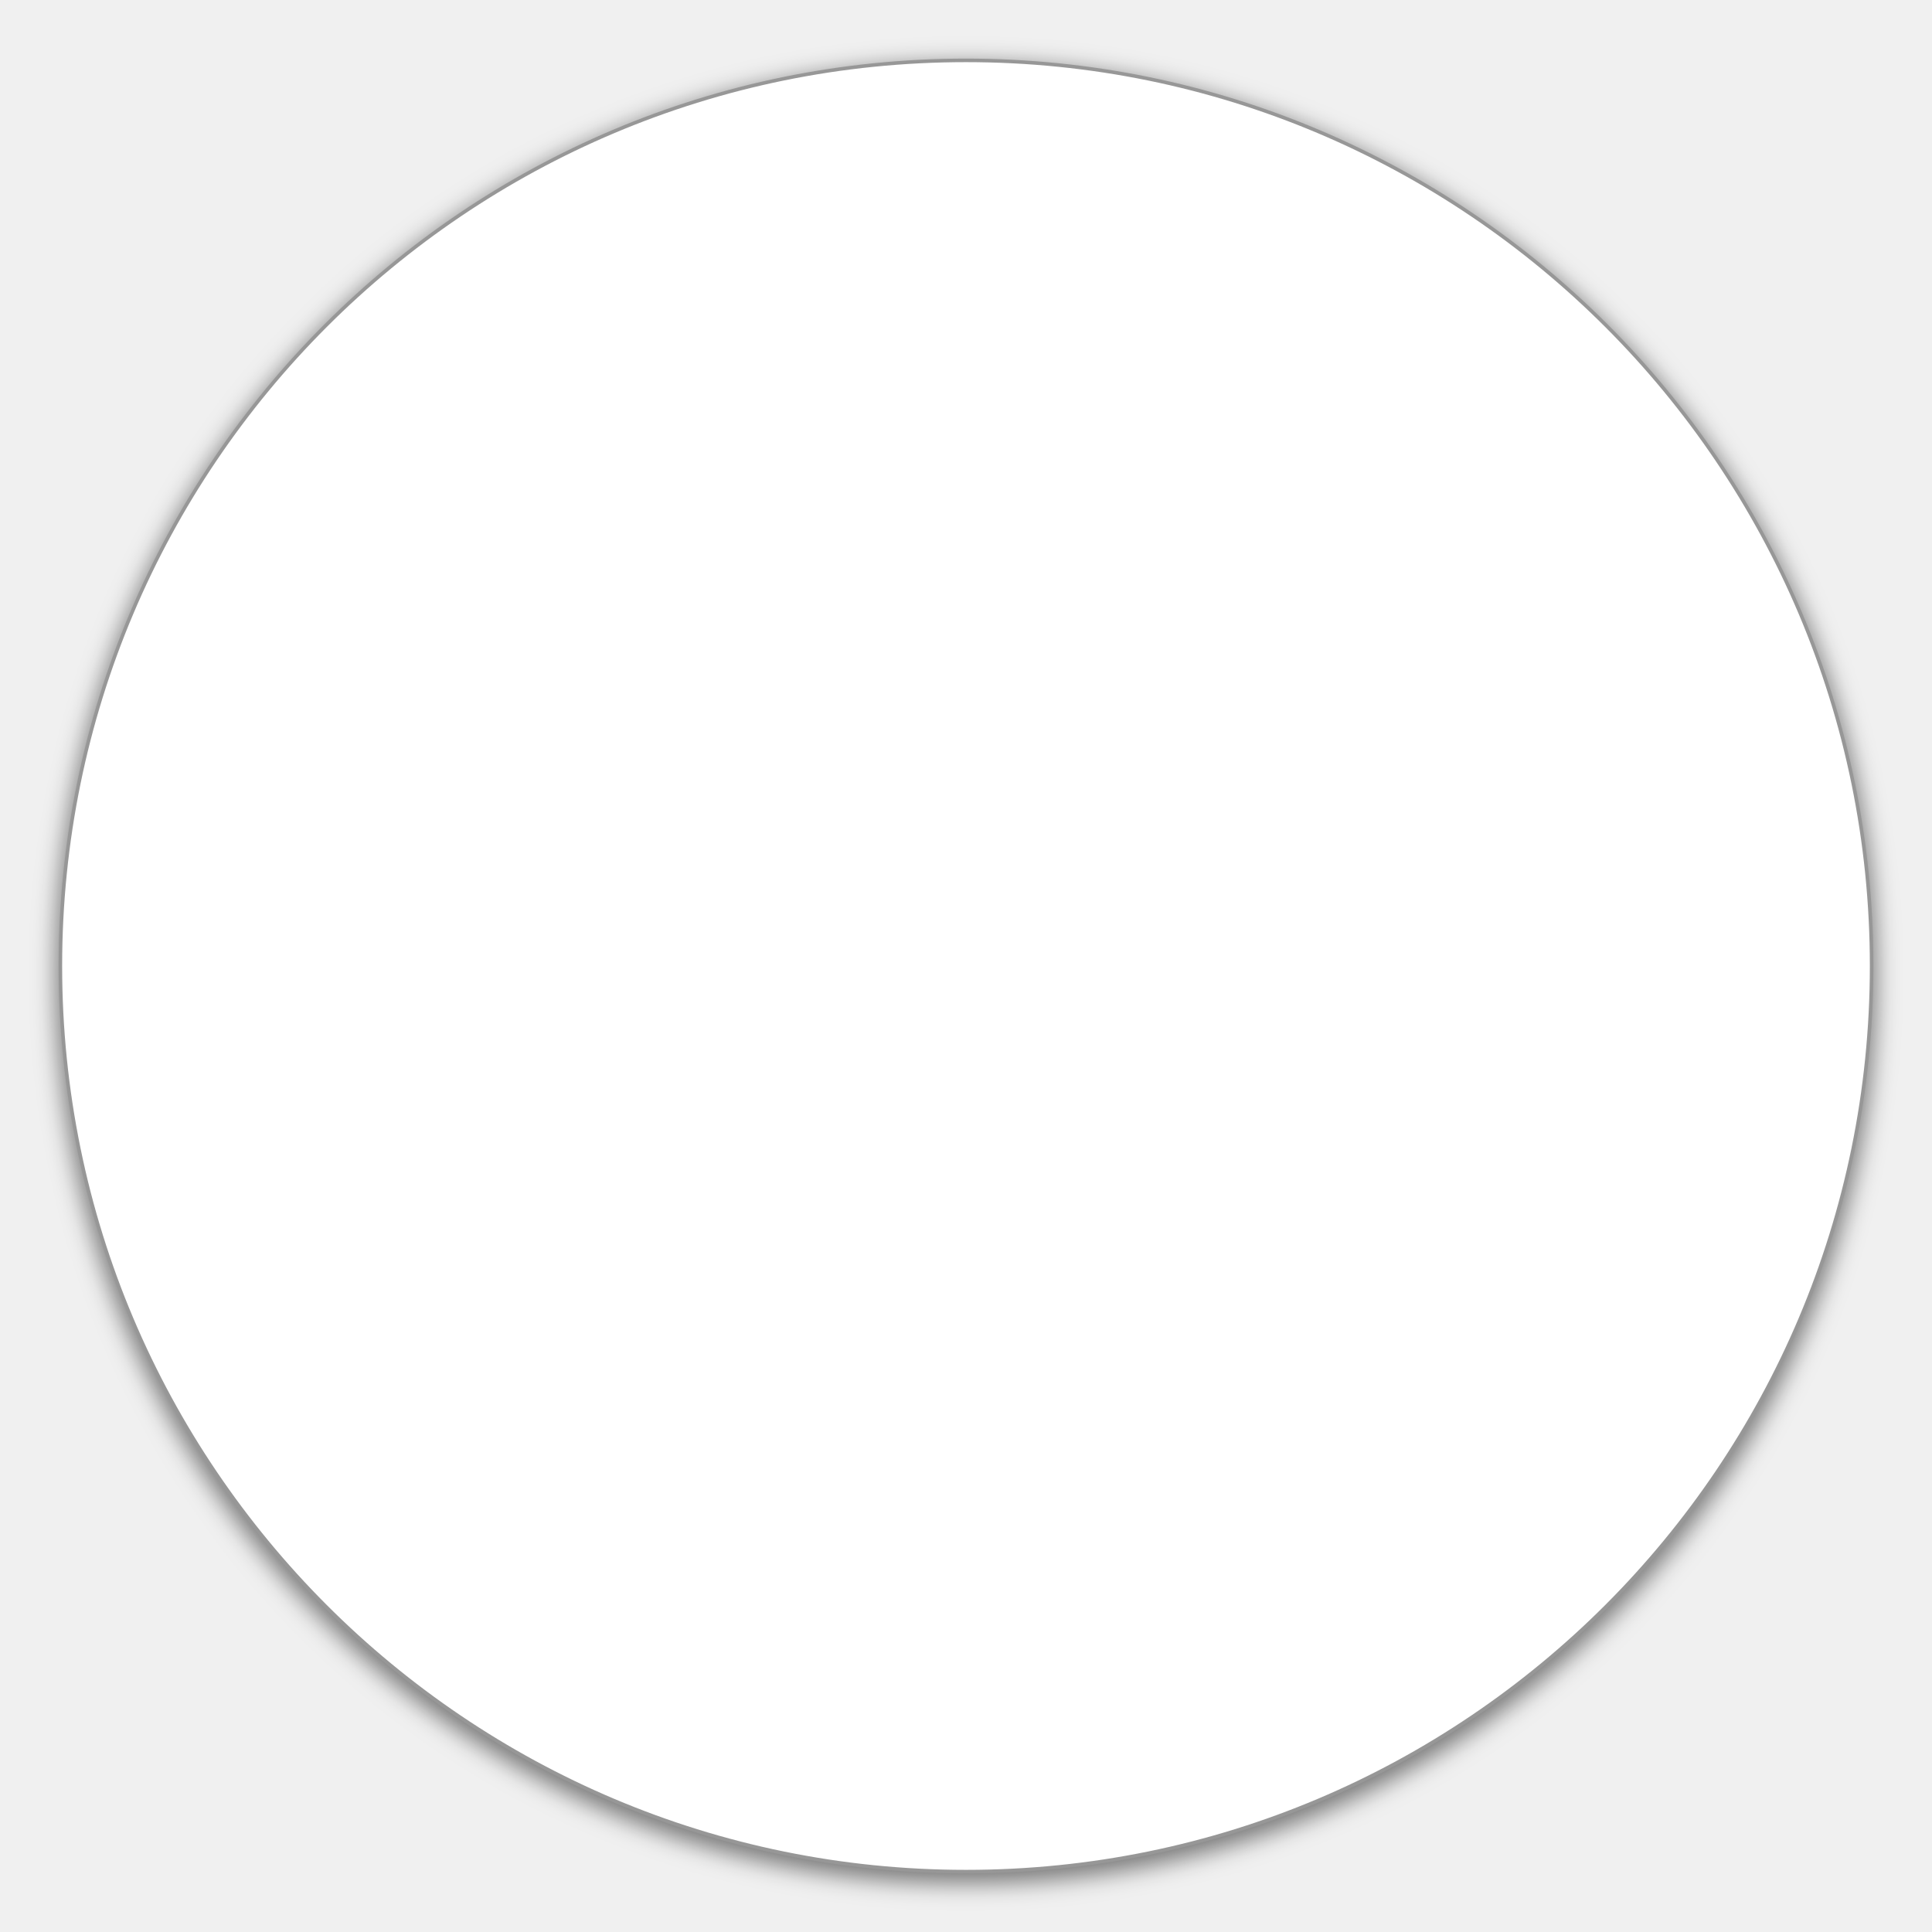
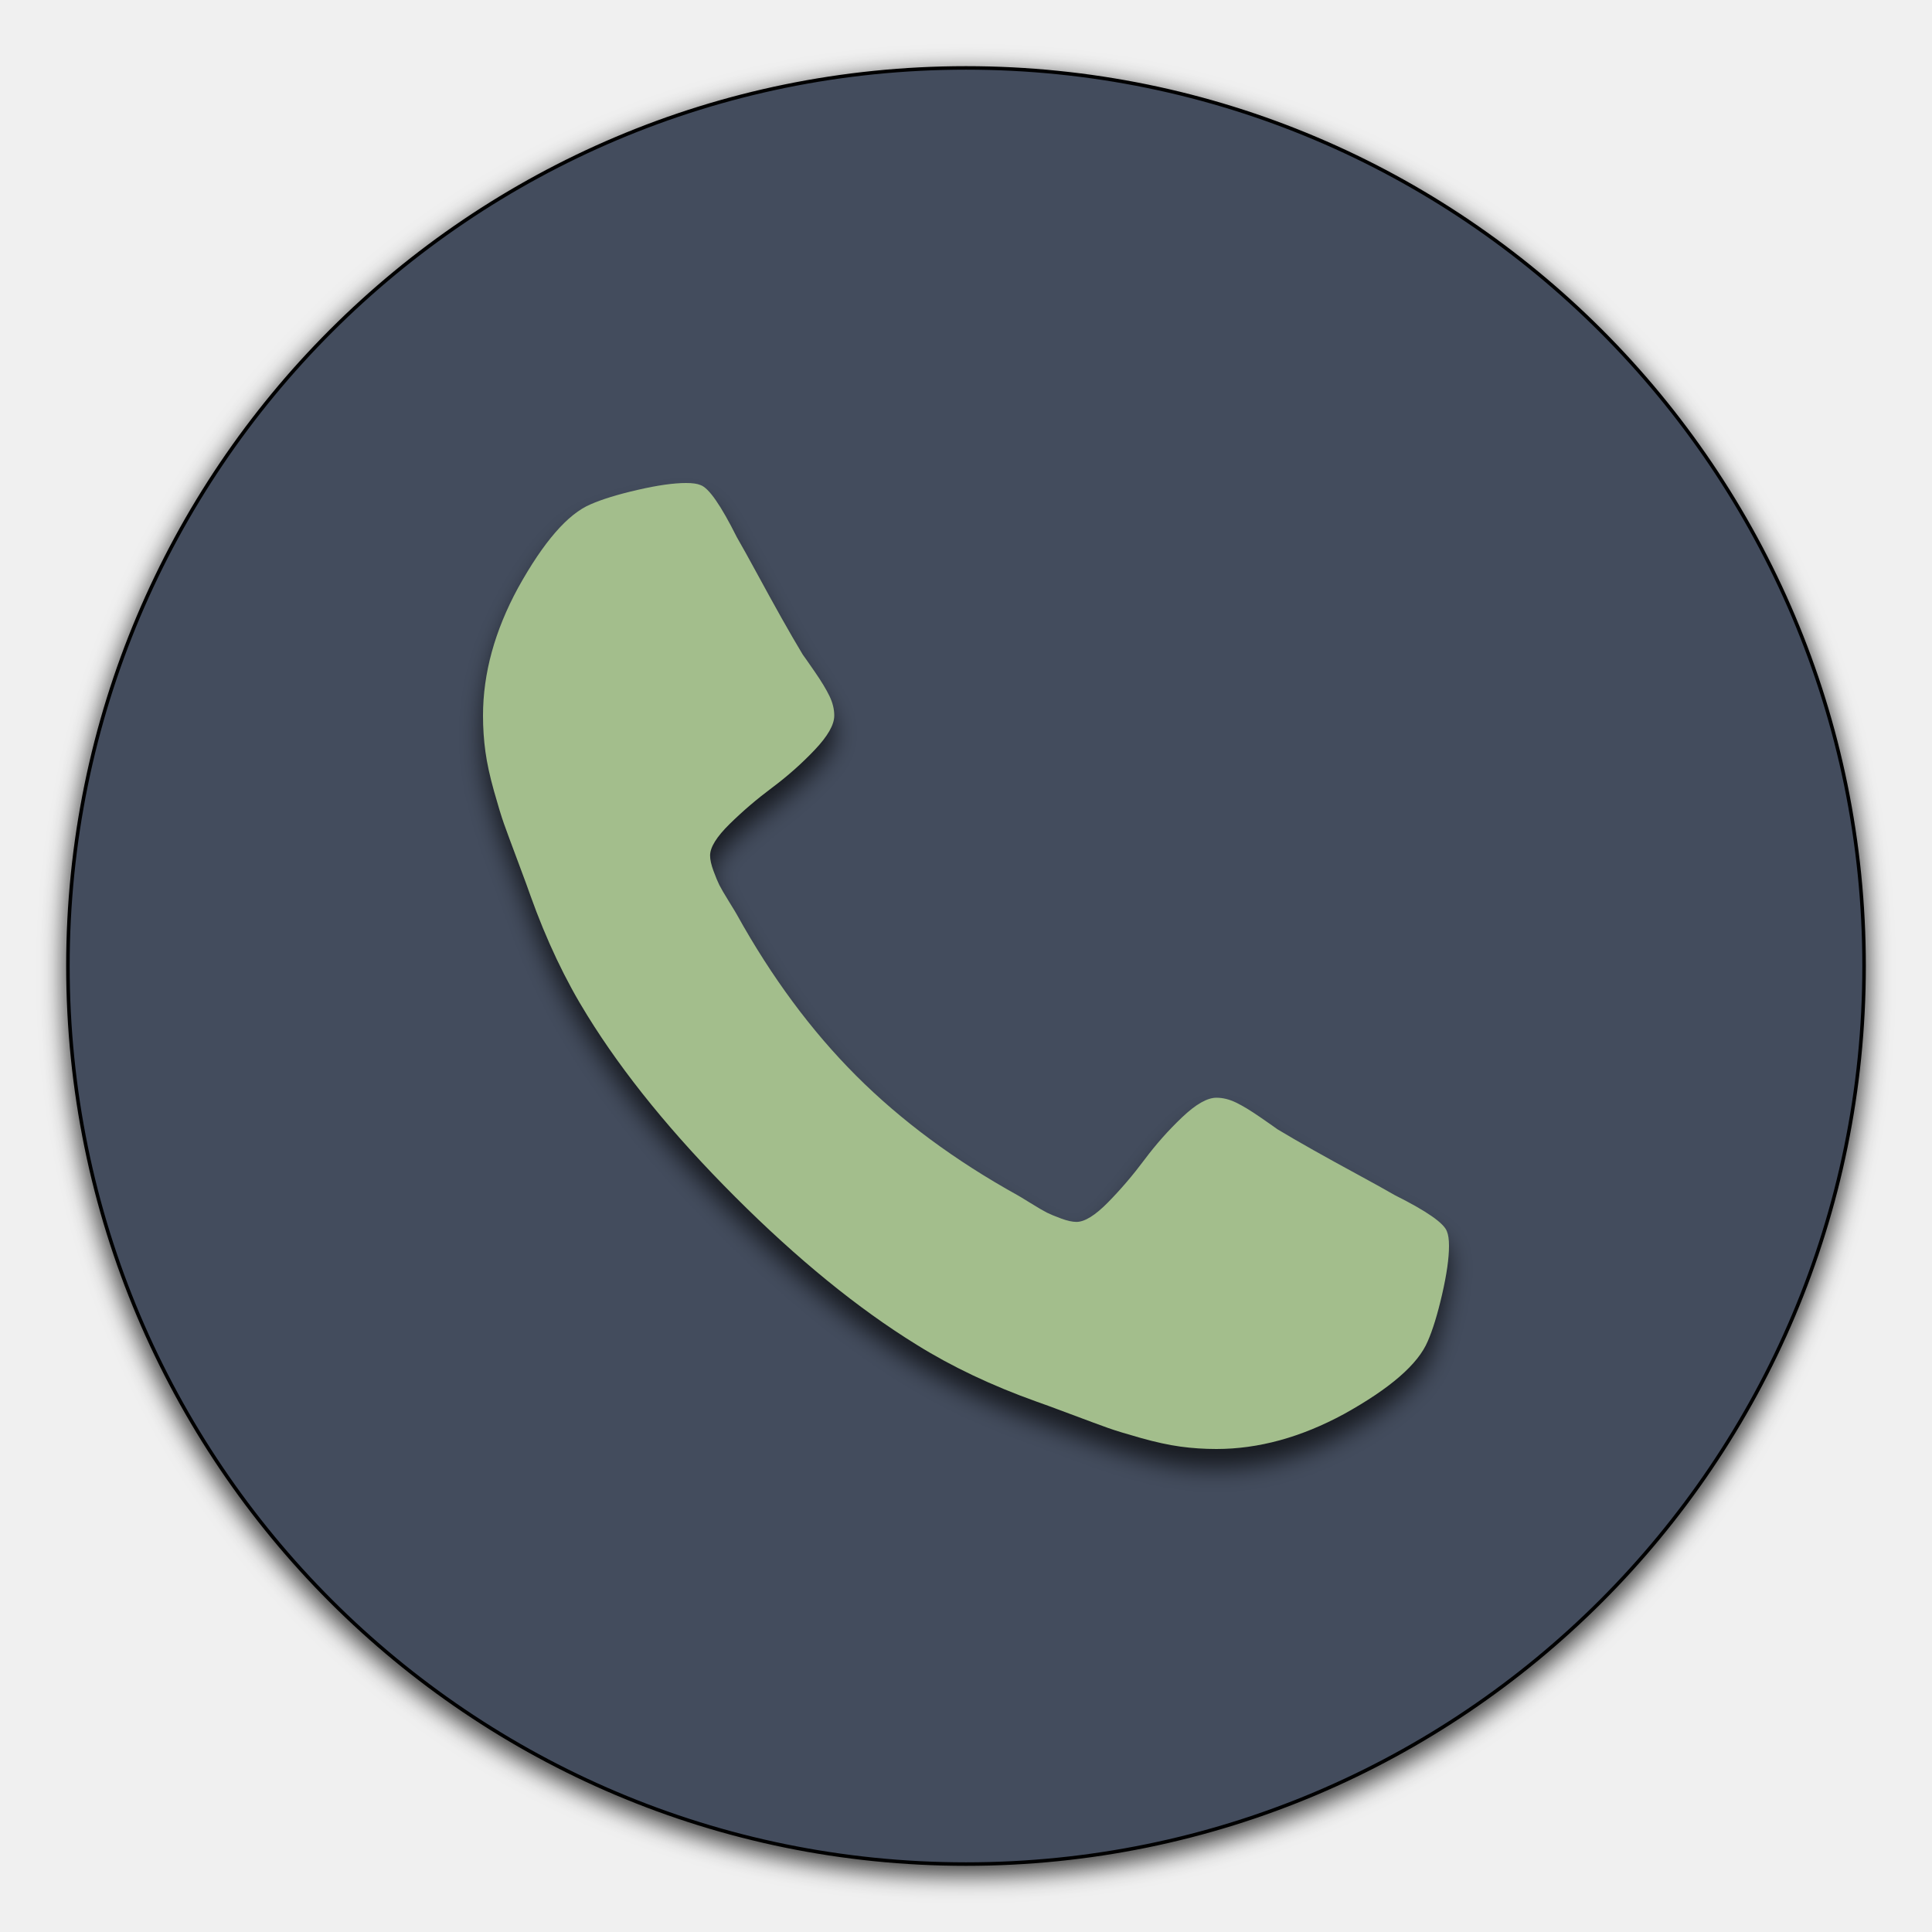
<svg xmlns="http://www.w3.org/2000/svg" xmlns:xlink="http://www.w3.org/1999/xlink" width="512px" height="512px" viewBox="0 0 512 512" version="1.1">
  <defs>
-     <circle id="path-1" cx="256" cy="256" r="240" />
+     <circle id="path-1" cx="256" cy="256" r="238" />
    <filter x="-2.5%" y="-2.1%" width="105.0%" height="105.0%" filterUnits="objectBoundingBox" id="filter-2">
-       <feMorphology radius="0.969" operator="dilate" in="SourceAlpha" result="shadowSpreadOuter1" />
+       <feMorphology radius="0.965" operator="dilate" in="SourceAlpha" result="shadowSpreadOuter1" />
      <feOffset dx="0" dy="2" in="shadowSpreadOuter1" result="shadowOffsetOuter1" />
      <feGaussianBlur stdDeviation="3" in="shadowOffsetOuter1" result="shadowBlurOuter1" />
      <feComposite in="shadowBlurOuter1" in2="SourceAlpha" operator="out" result="shadowBlurOuter1" />
-       <feColorMatrix values="0 0 0 0 0   0 0 0 0 0   0 0 0 0 0  0 0 0 0.5 0" type="matrix" in="shadowBlurOuter1" />
+       <feColorMatrix values="0 0 0 0 0   0 0 0 0 0   0 0 0 0 0  0 0 0 0.726 0" type="matrix" in="shadowBlurOuter1" />
+     </filter>
+     <path d="M384,181.818 C384,178.545 383.394,174.273 382.182,169 C380.97,163.727 379.697,159.576 378.364,156.545 C375.818,150.485 368.424,144.061 356.182,137.273 C344.788,131.091 333.515,128 322.364,128 C319.091,128 315.909,128.212 312.818,128.636 C309.727,129.061 306.242,129.818 302.364,130.909 C298.485,132 295.606,132.879 293.727,133.545 C291.848,134.212 288.485,135.455 283.636,137.273 C278.788,139.091 275.818,140.182 274.727,140.545 C262.848,144.788 252.242,149.818 242.909,155.636 C227.394,165.212 211.364,178.273 194.818,194.818 C178.273,211.364 165.212,227.394 155.636,242.909 C149.818,252.242 144.788,262.848 140.545,274.727 C140.182,275.818 139.091,278.788 137.273,283.636 C135.455,288.485 134.212,291.848 133.545,293.727 C132.879,295.606 132,298.485 130.909,302.364 C129.818,306.242 129.061,309.727 128.636,312.818 C128.212,315.909 128,319.091 128,322.364 C128,333.515 131.091,344.788 137.273,356.182 C144.061,368.424 150.485,375.818 156.545,378.364 C159.576,379.697 163.727,380.97 169,382.182 C174.273,383.394 178.545,384 181.818,384 C183.515,384 184.788,383.818 185.636,383.455 C187.818,382.727 191.03,378.121 195.273,369.636 C196.606,367.333 198.424,364.061 200.727,359.818 C203.03,355.576 205.152,351.727 207.091,348.273 C209.03,344.818 210.909,341.576 212.727,338.545 C213.091,338.061 214.152,336.545 215.909,334 C217.667,331.455 218.97,329.303 219.818,327.545 C220.667,325.788 221.091,324.061 221.091,322.364 C221.091,319.939 219.364,316.909 215.909,313.273 C212.455,309.636 208.697,306.303 204.636,303.273 C200.576,300.242 196.818,297.03 193.364,293.636 C189.909,290.242 188.182,287.455 188.182,285.273 C188.182,284.182 188.485,282.818 189.091,281.182 C189.697,279.545 190.212,278.303 190.636,277.455 C191.061,276.606 191.909,275.152 193.182,273.091 C194.455,271.03 195.152,269.879 195.273,269.636 C204.485,253.03 215.03,238.788 226.909,226.909 C238.788,215.03 253.03,204.485 269.636,195.273 C269.879,195.152 271.03,194.455 273.091,193.182 C275.152,191.909 276.606,191.061 277.455,190.636 C278.303,190.212 279.545,189.697 281.182,189.091 C282.818,188.485 284.182,188.182 285.273,188.182 C287.455,188.182 290.242,189.909 293.636,193.364 C297.03,196.818 300.242,200.576 303.273,204.636 C306.303,208.697 309.636,212.455 313.273,215.909 C316.909,219.364 319.939,221.091 322.364,221.091 C324.061,221.091 325.788,220.667 327.545,219.818 C329.303,218.97 331.455,217.667 334,215.909 C336.545,214.152 338.061,213.091 338.545,212.727 C341.576,210.909 344.818,209.03 348.273,207.091 C351.727,205.152 355.576,203.03 359.818,200.727 C364.061,198.424 367.333,196.606 369.636,195.273 C378.121,191.03 382.727,187.818 383.455,185.636 C383.818,184.788 384,183.515 384,181.818 Z" id="path-3" />
+     <filter x="-6.4%" y="-4.5%" width="109.0%" height="109.0%" filterUnits="objectBoundingBox" id="filter-4">
+       <feOffset dx="-5" dy="0" in="SourceAlpha" result="shadowOffsetOuter1" />
+       <feGaussianBlur stdDeviation="3" in="shadowOffsetOuter1" result="shadowBlurOuter1" />
+       <feColorMatrix values="0 0 0 0 0   0 0 0 0 0   0 0 0 0 0  0 0 0 0.653 0" type="matrix" in="shadowBlurOuter1" />
    </filter>
  </defs>
-   <g id="Icon" stroke="none" stroke-width="1" fill="none" fill-rule="evenodd">
+   <g id="icon" stroke="none" stroke-width="1" fill="none" fill-rule="evenodd">
    <g id="Oval">
      <use fill="black" fill-opacity="1" filter="url(#filter-2)" xlink:href="#path-1" />
-       <use stroke="#979797" stroke-width="0.938" fill="#FFFFFF" fill-rule="evenodd" xlink:href="#path-1" />
+       <use stroke="#000000" stroke-width="0.93" fill="#434C5D" fill-rule="evenodd" xlink:href="#path-1" />
+     </g>
+     <g id="path3017" fill-rule="nonzero" transform="translate(256, 256) rotate(-90) translate(-256, -256) ">
+       <use fill="black" fill-opacity="1" filter="url(#filter-4)" xlink:href="#path-3" />
+       <use fill="#A3BE8C" xlink:href="#path-3" />
    </g>
  </g>
</svg>
